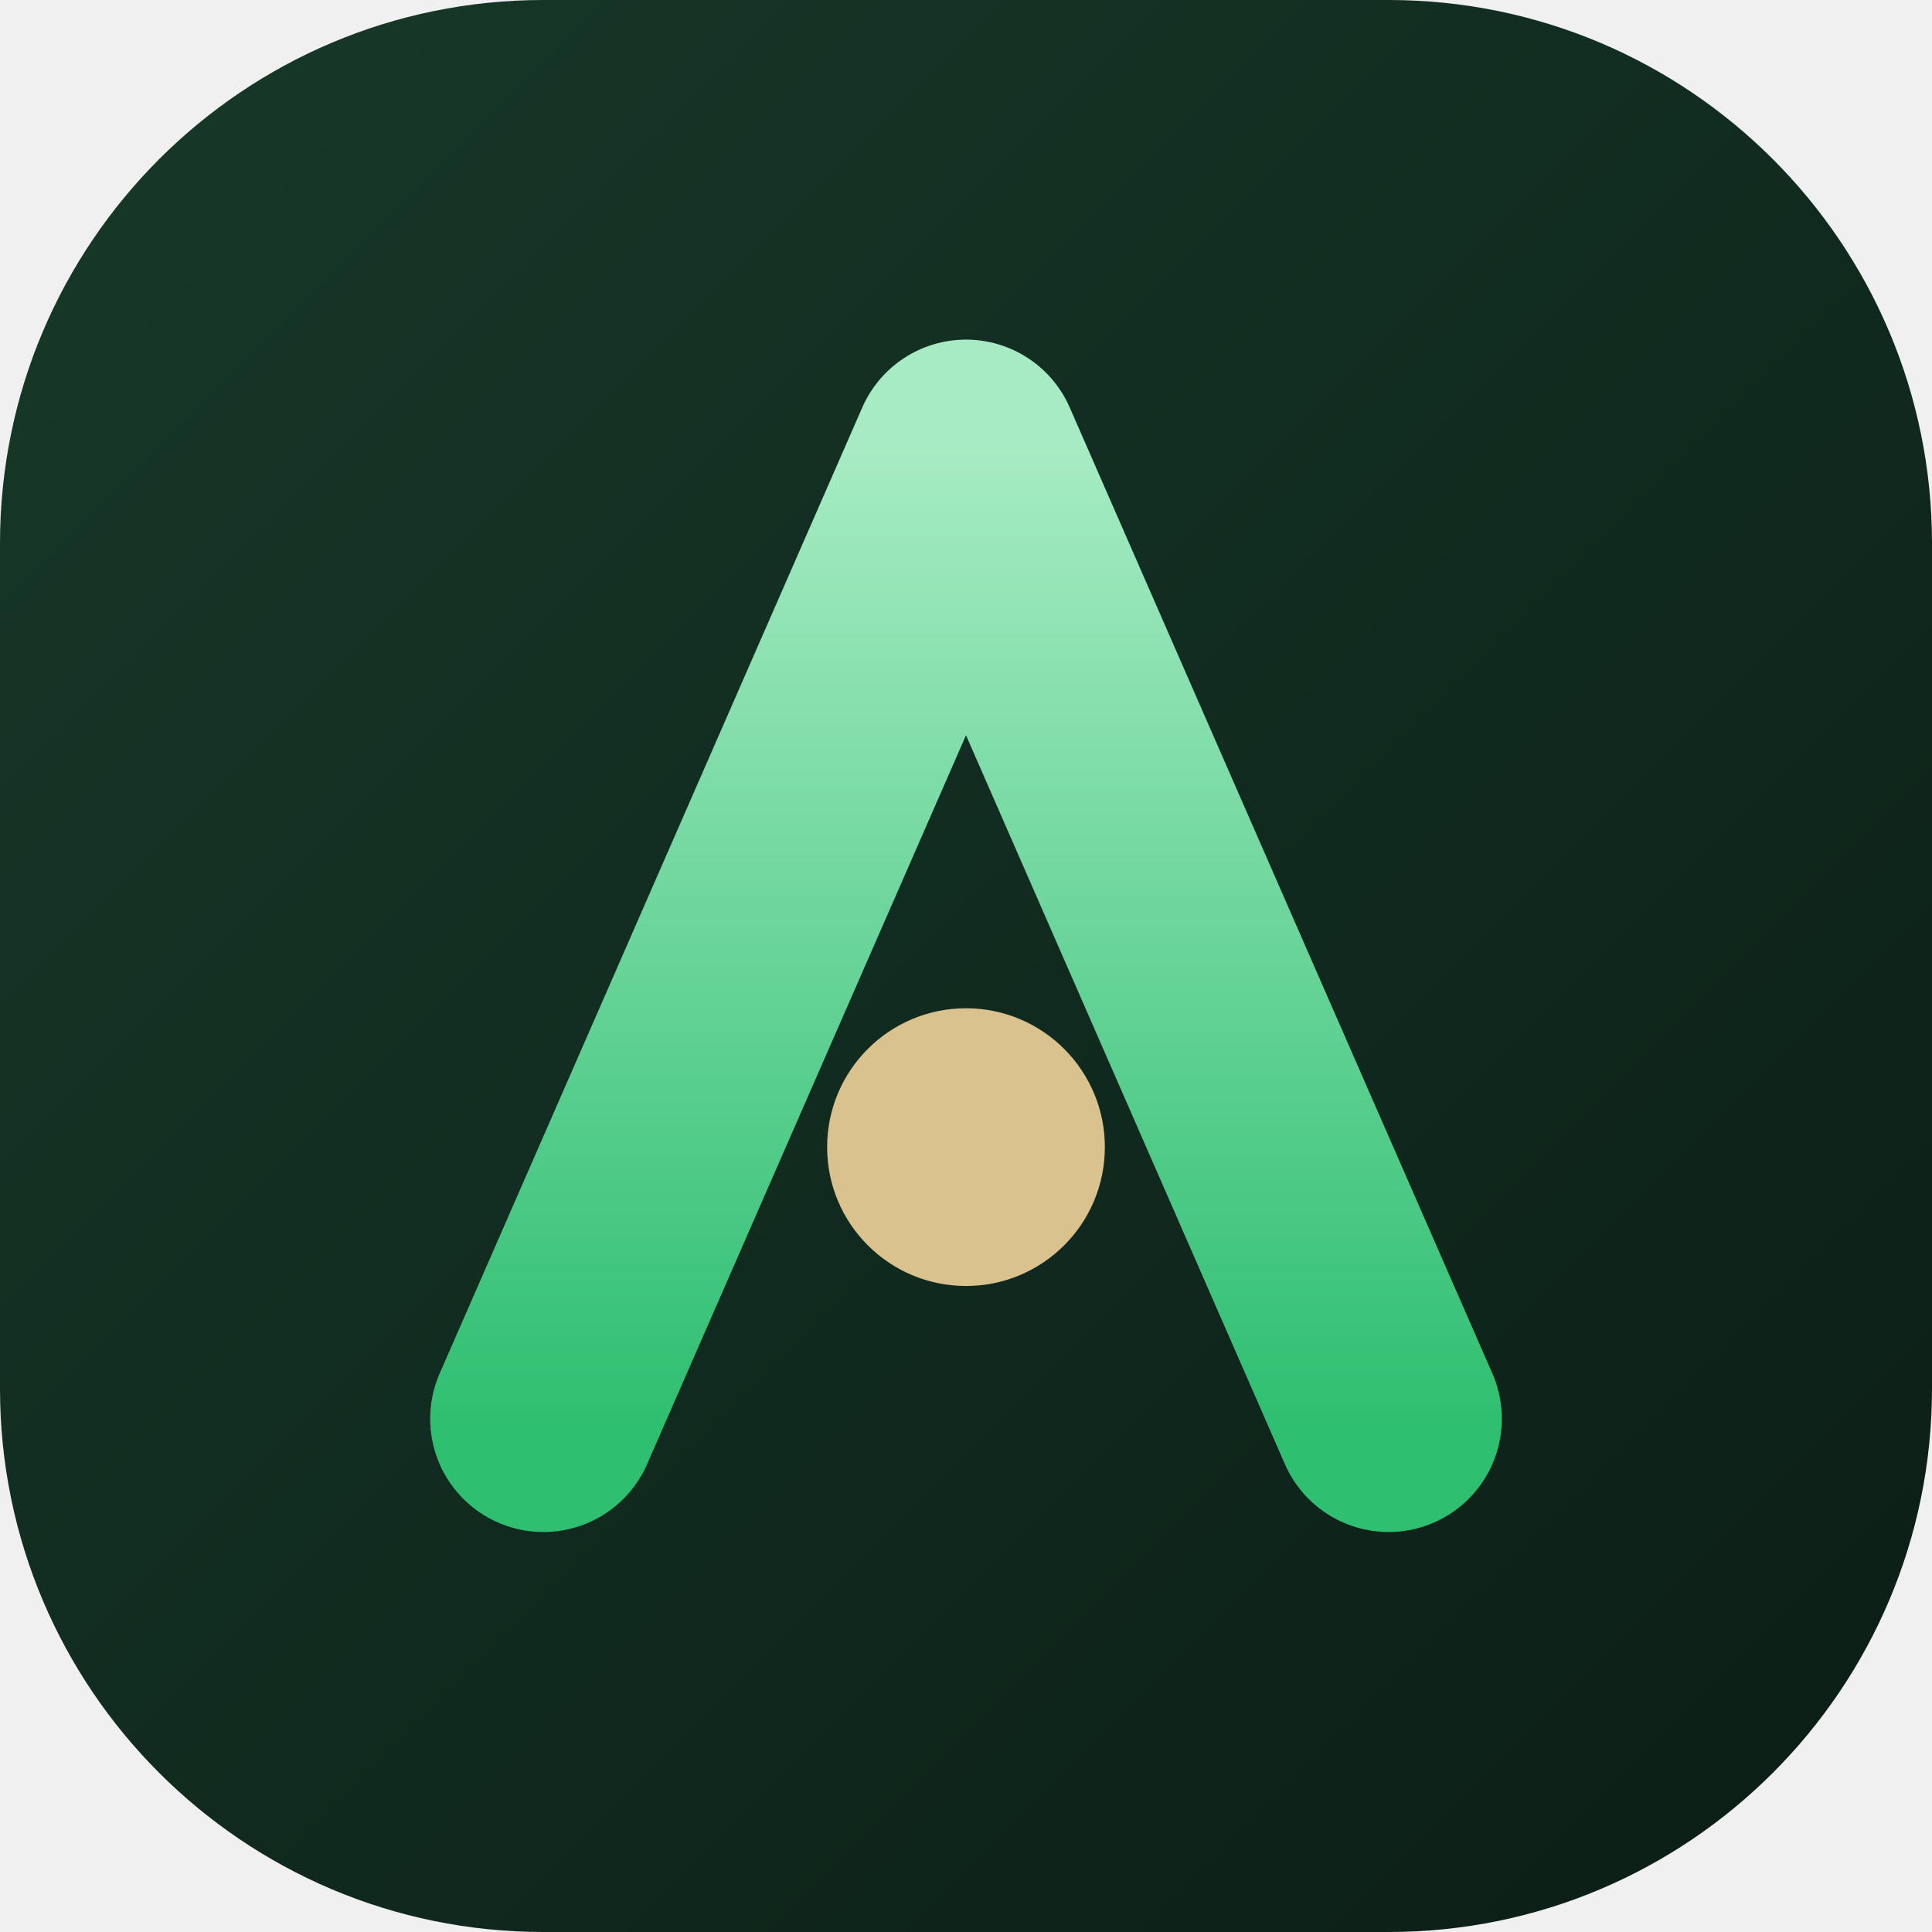
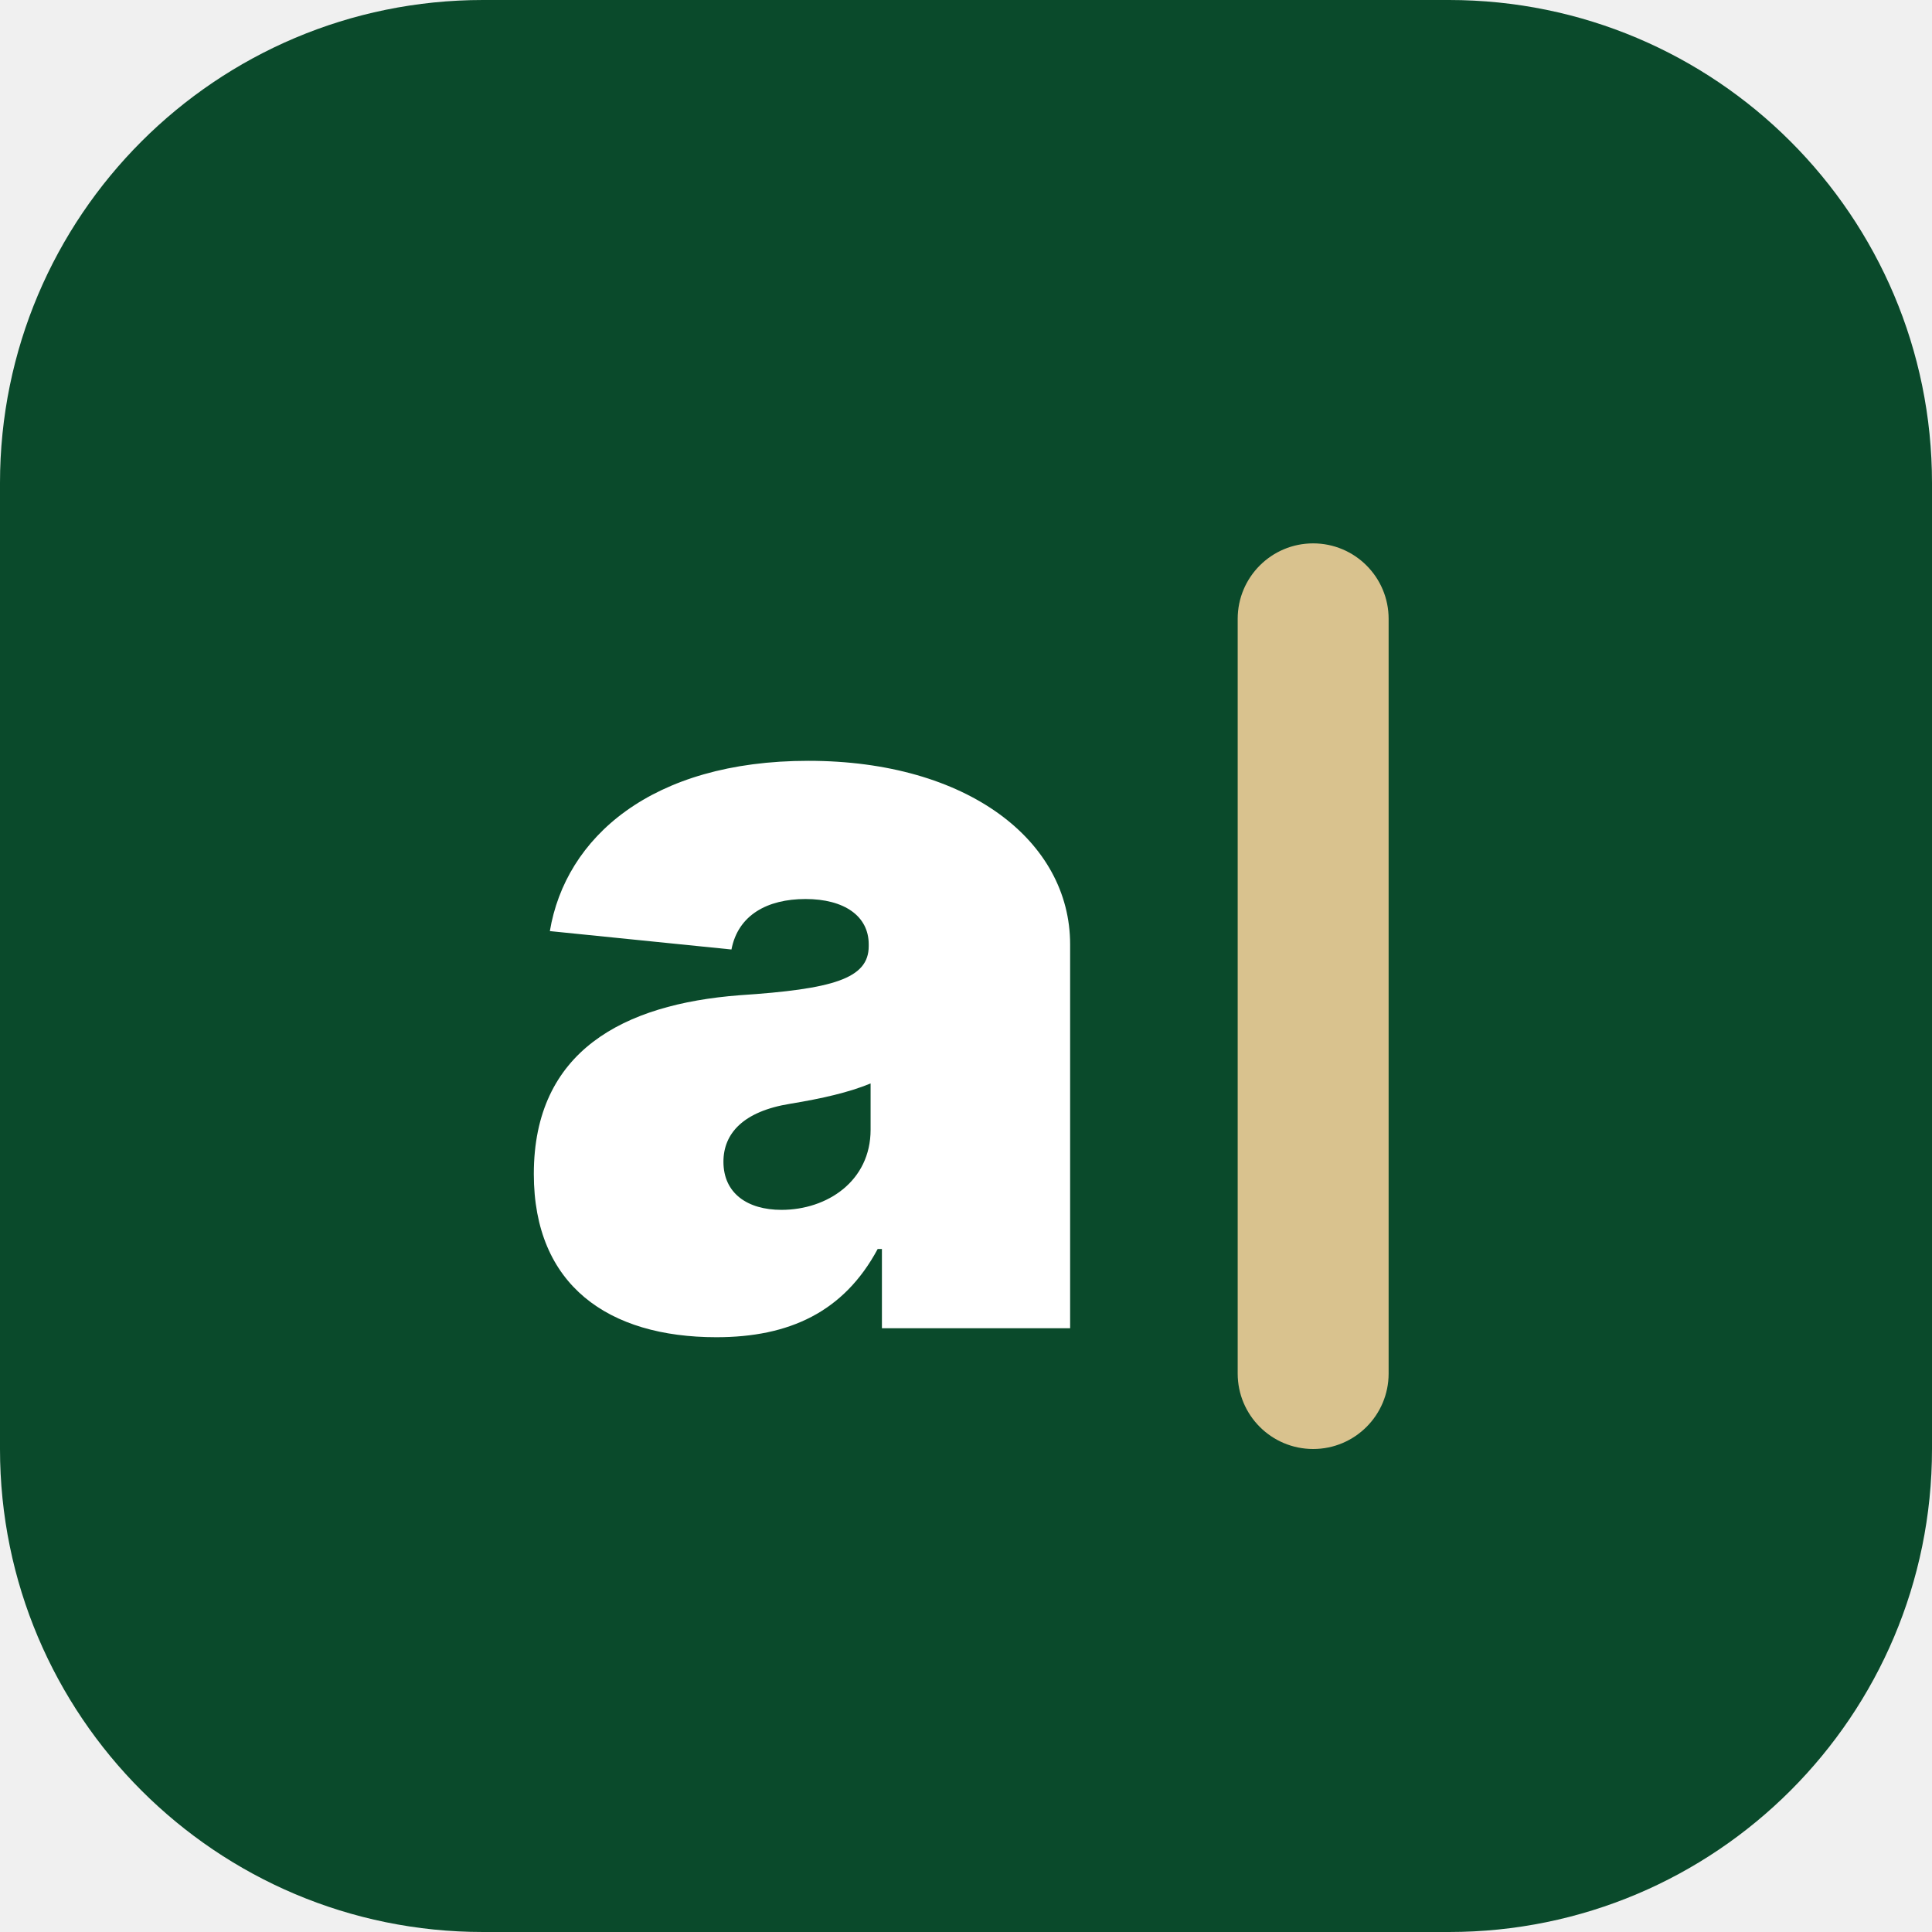
<svg xmlns="http://www.w3.org/2000/svg" viewBox="0 0 64 64">
-   <defs>
-     <linearGradient id="f" x1="0" y1="0" x2="1" y2="1">
-       <stop offset="0" stop-color="#17392A" />
-       <stop offset="1" stop-color="#0B1D15" />
-     </linearGradient>
-     <linearGradient id="a" x1="0" y1="1" x2="0" y2="0">
-       <stop offset="0" stop-color="#2FBF71" />
-       <stop offset="1" stop-color="#A6EBC3" />
-     </linearGradient>
-   </defs>
-   <rect width="64" height="64" rx="18" fill="url(#f)" />
-   <path d="M18 47 L32 15 L46 47" fill="none" stroke="url(#a)" stroke-width="7.5" stroke-linecap="round" stroke-linejoin="round" />
-   <circle cx="32" cy="38" r="4.6" fill="#D9C28E" />
+   <rect width="64" height="64" rx="16" fill="#0A4A2B" />
+   <text x="27" y="44" text-anchor="middle" font-family="Inter, Arial, sans-serif" font-weight="900" font-size="34" fill="#fff" letter-spacing="-2">a</text>
+   <rect x="41" y="18" width="5" height="30" rx="2.5" fill="#D9C28E" />
</svg>
